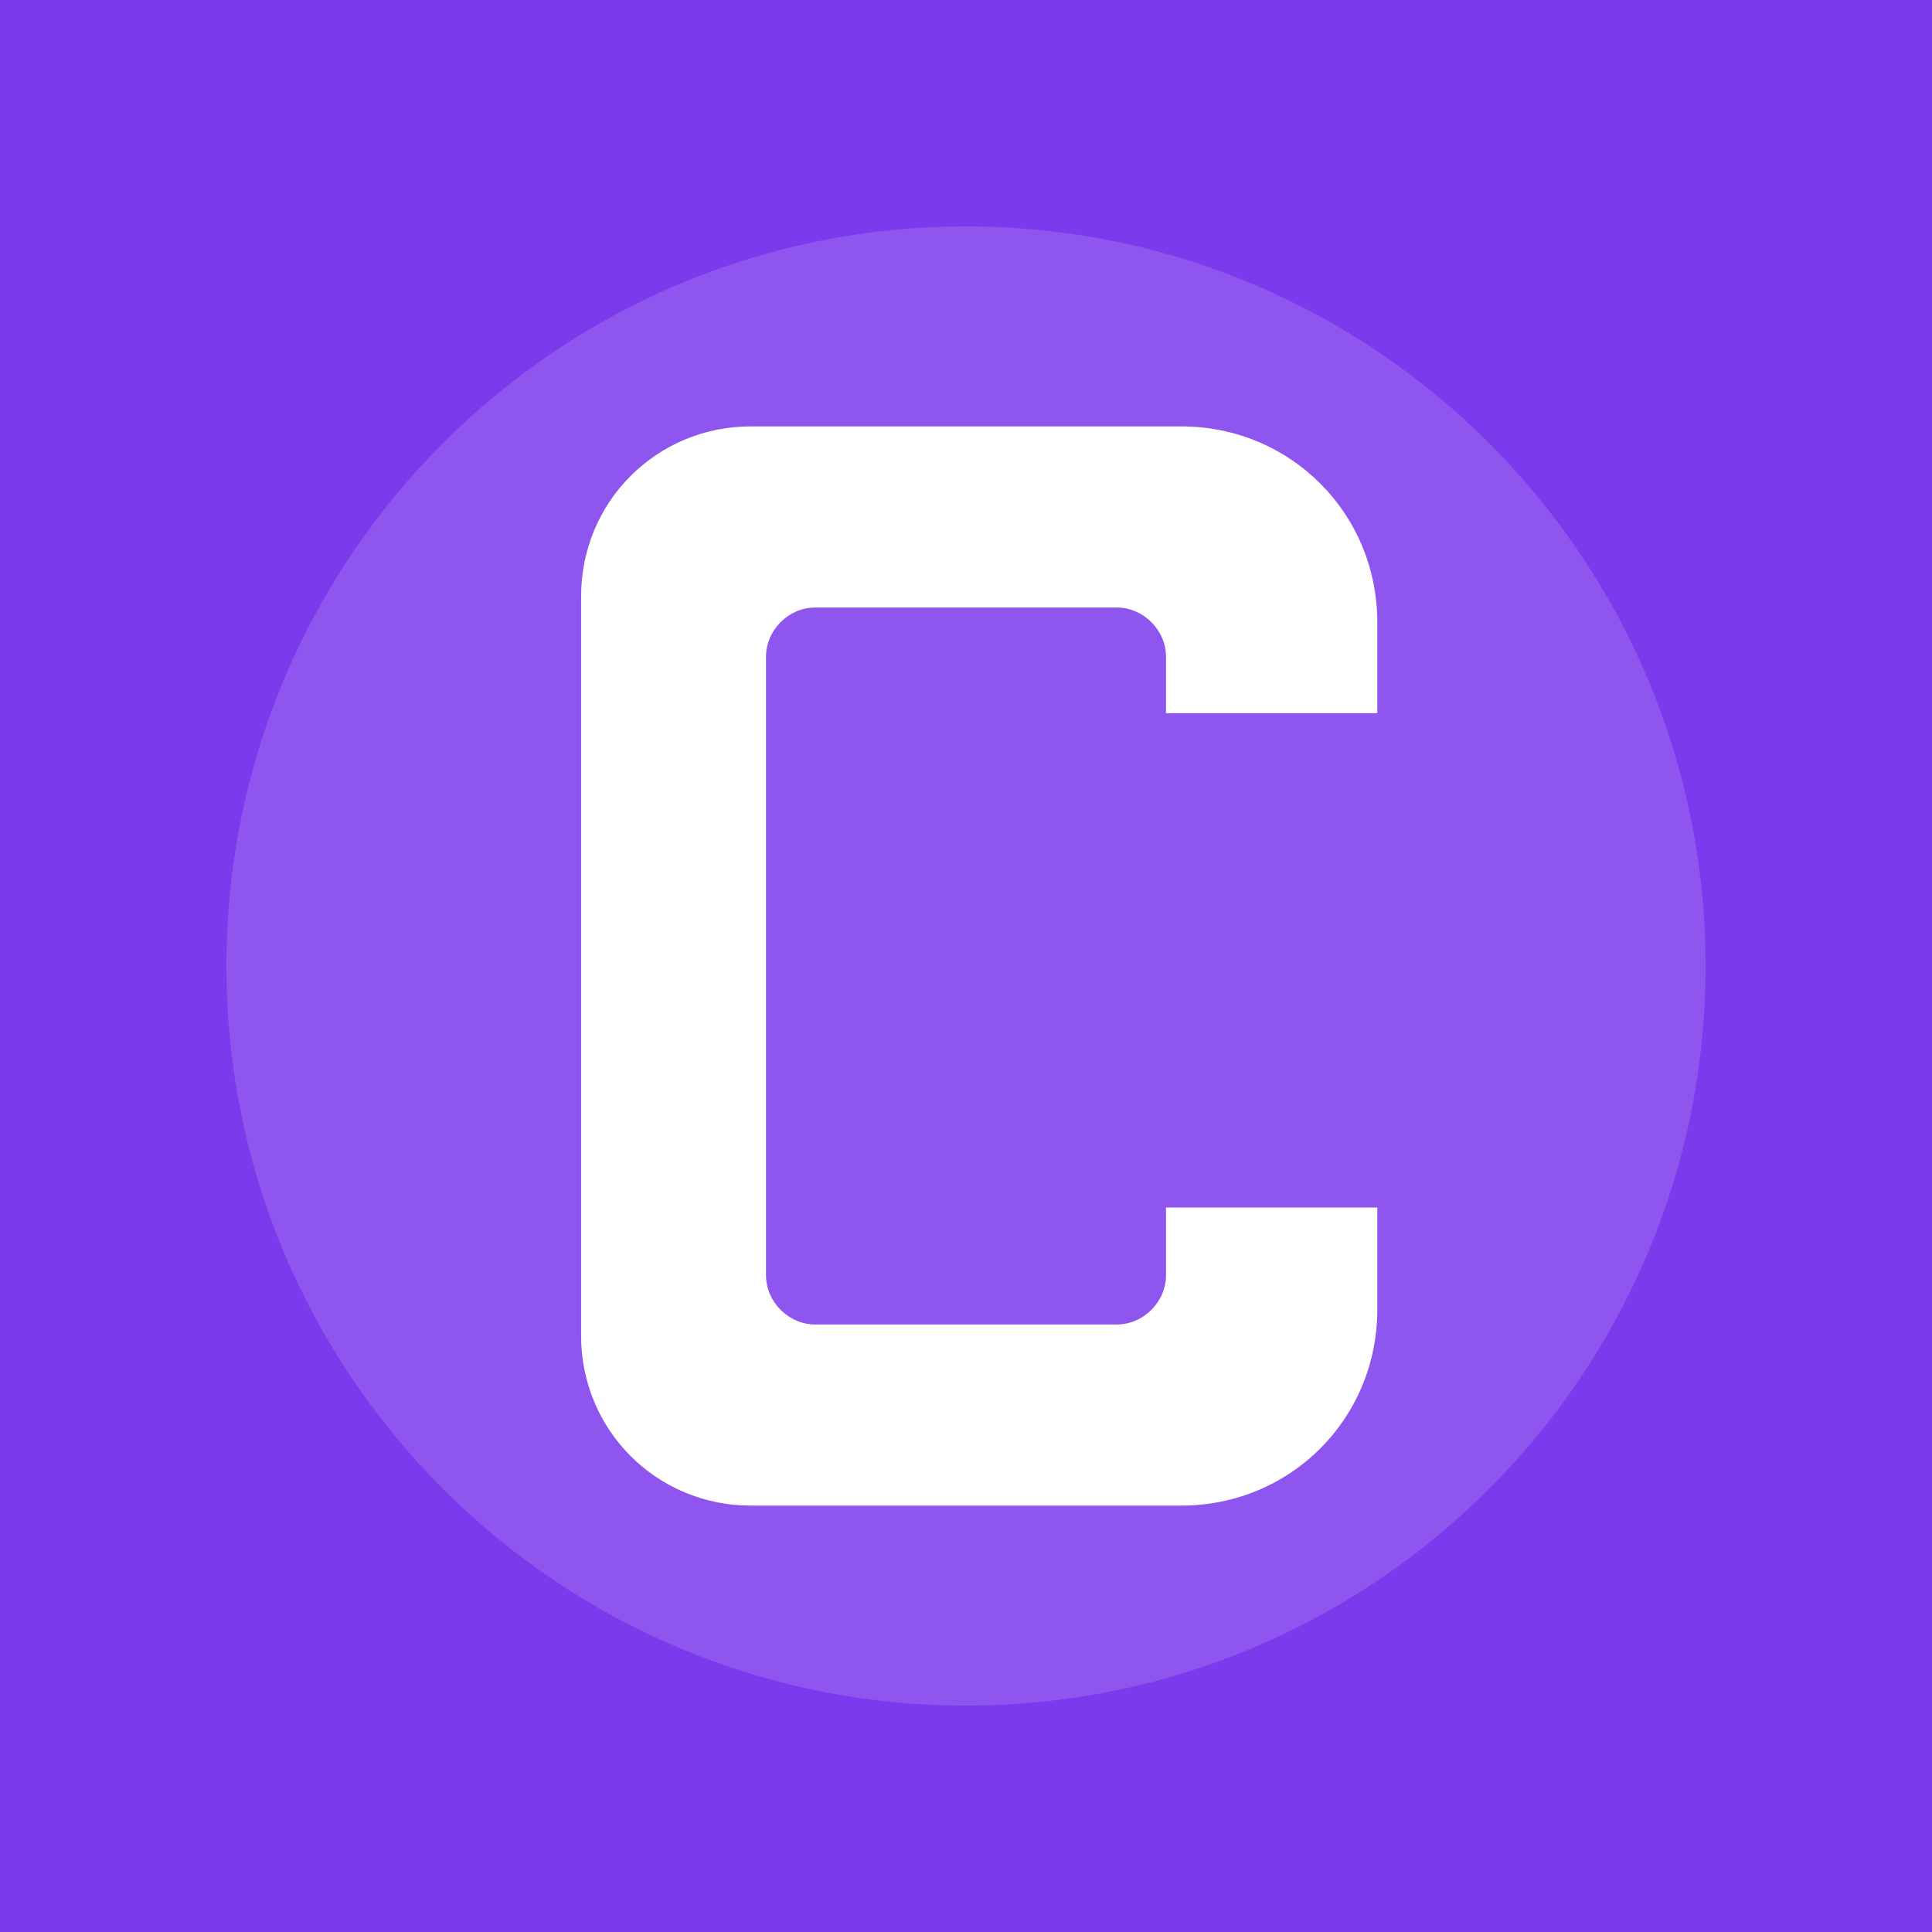
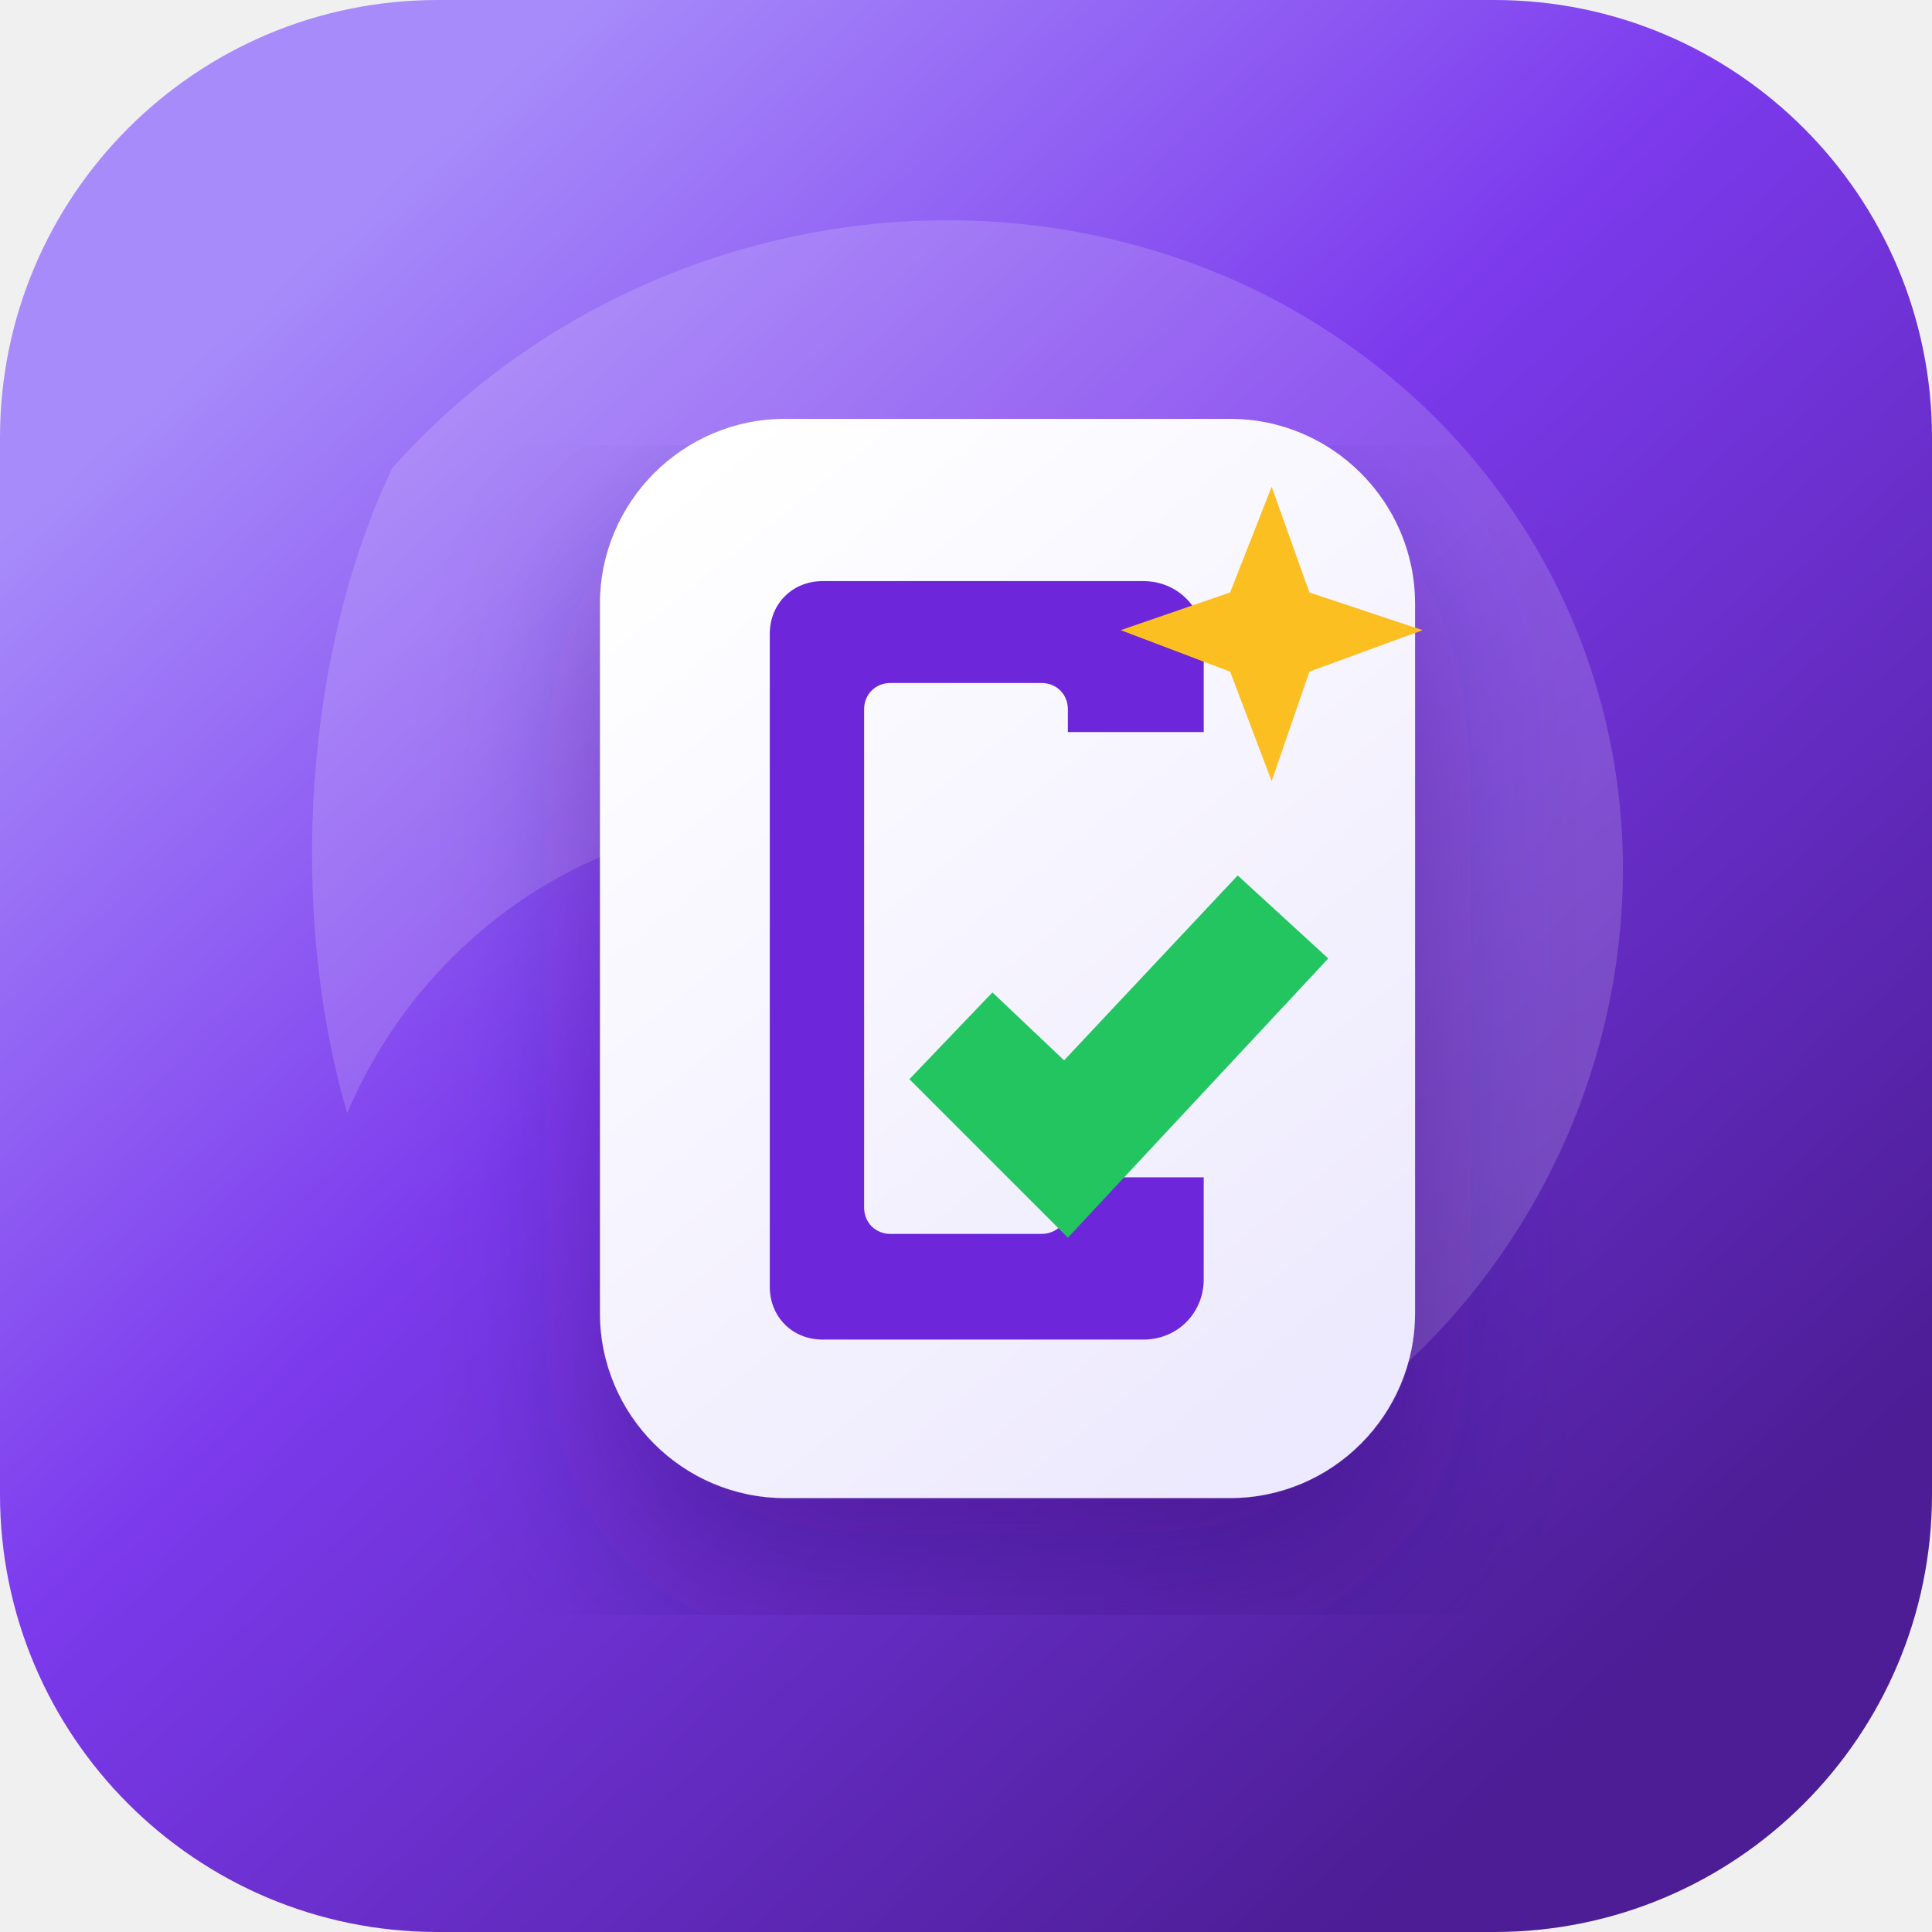
- <svg xmlns="http://www.w3.org/2000/svg" viewBox="0 0 512 512" role="img" aria-label="Contento">
-   <rect width="512" height="512" fill="#7c3aed" />
-   <circle cx="256" cy="256" r="196" fill="#fff" opacity=".14" />
-   <path fill="#fff" d="M154 158c0-25 20-45 45-45h114c29 0 52 23 52 52v24h-56v-15c0-7-6-13-13-13h-80c-7 0-13 6-13 13v164c0 7 6 13 13 13h80c7 0 13-6 13-13v-18h56v27c0 29-23 52-52 52H199c-25 0-45-20-45-45V158Z" />
+ <svg xmlns="http://www.w3.org/2000/svg" viewBox="0 0 512 512" role="img" aria-label="Contento mark">
+   <defs>
+     <linearGradient id="contento-bg" x1="82" y1="67" x2="430" y2="445" gradientUnits="userSpaceOnUse">
+       <stop stop-color="#a78bfa" />
+       <stop offset=".42" stop-color="#7c3aed" />
+       <stop offset="1" stop-color="#4c1d95" />
+     </linearGradient>
+     <linearGradient id="contento-card" x1="164" y1="139" x2="350" y2="372" gradientUnits="userSpaceOnUse">
+       <stop stop-color="#fff" />
+       <stop offset="1" stop-color="#ede9fe" />
+     </linearGradient>
+     <filter id="contento-shadow" x="93" y="94" width="326" height="334" color-interpolation-filters="sRGB" filterUnits="userSpaceOnUse">
+       <feDropShadow dx="0" dy="24" stdDeviation="22" flood-color="#2e1065" flood-opacity=".34" />
+     </filter>
+   </defs>
+   <rect width="512" height="512" rx="116" fill="url(#contento-bg)" />
+   <path fill="#fff" fill-opacity=".16" d="M104 124c57-64 153-85 231-46 71 36 108 112 91 190-13 59-54 106-107 128 19-41 15-91-11-128-31-44-89-63-141-44-34 12-61 38-75 71-16-55-11-123 12-171Z" />
+   <g filter="url(#contento-shadow)">
+     <path fill="url(#contento-card)" d="M159 160c0-27 22-49 49-49h118c27 0 49 22 49 49v188c0 27-22 49-49 49H208c-27 0-49-22-49-49V160Z" />
+     <path fill="#6d28d9" d="M204 168c0-8 6-14 14-14h85c9 0 16 7 16 16v24h-36v-6c0-4-3-7-7-7h-40c-4 0-7 3-7 7v132c0 4 3 7 7 7h40c4 0 7-3 7-7v-8h36v27c0 9-7 16-16 16h-85c-8 0-14-6-14-14V168Z" />
+     <path fill="#22c55e" d="m282 281 46-49 24 22-69 74-42-42 22-23 19 18Z" />
+     <path fill="#fbbf24" d="m337 129 10 28 30 10-30 11-10 29-11-29-29-11 29-10 11-28Z" />
+   </g>
</svg>
